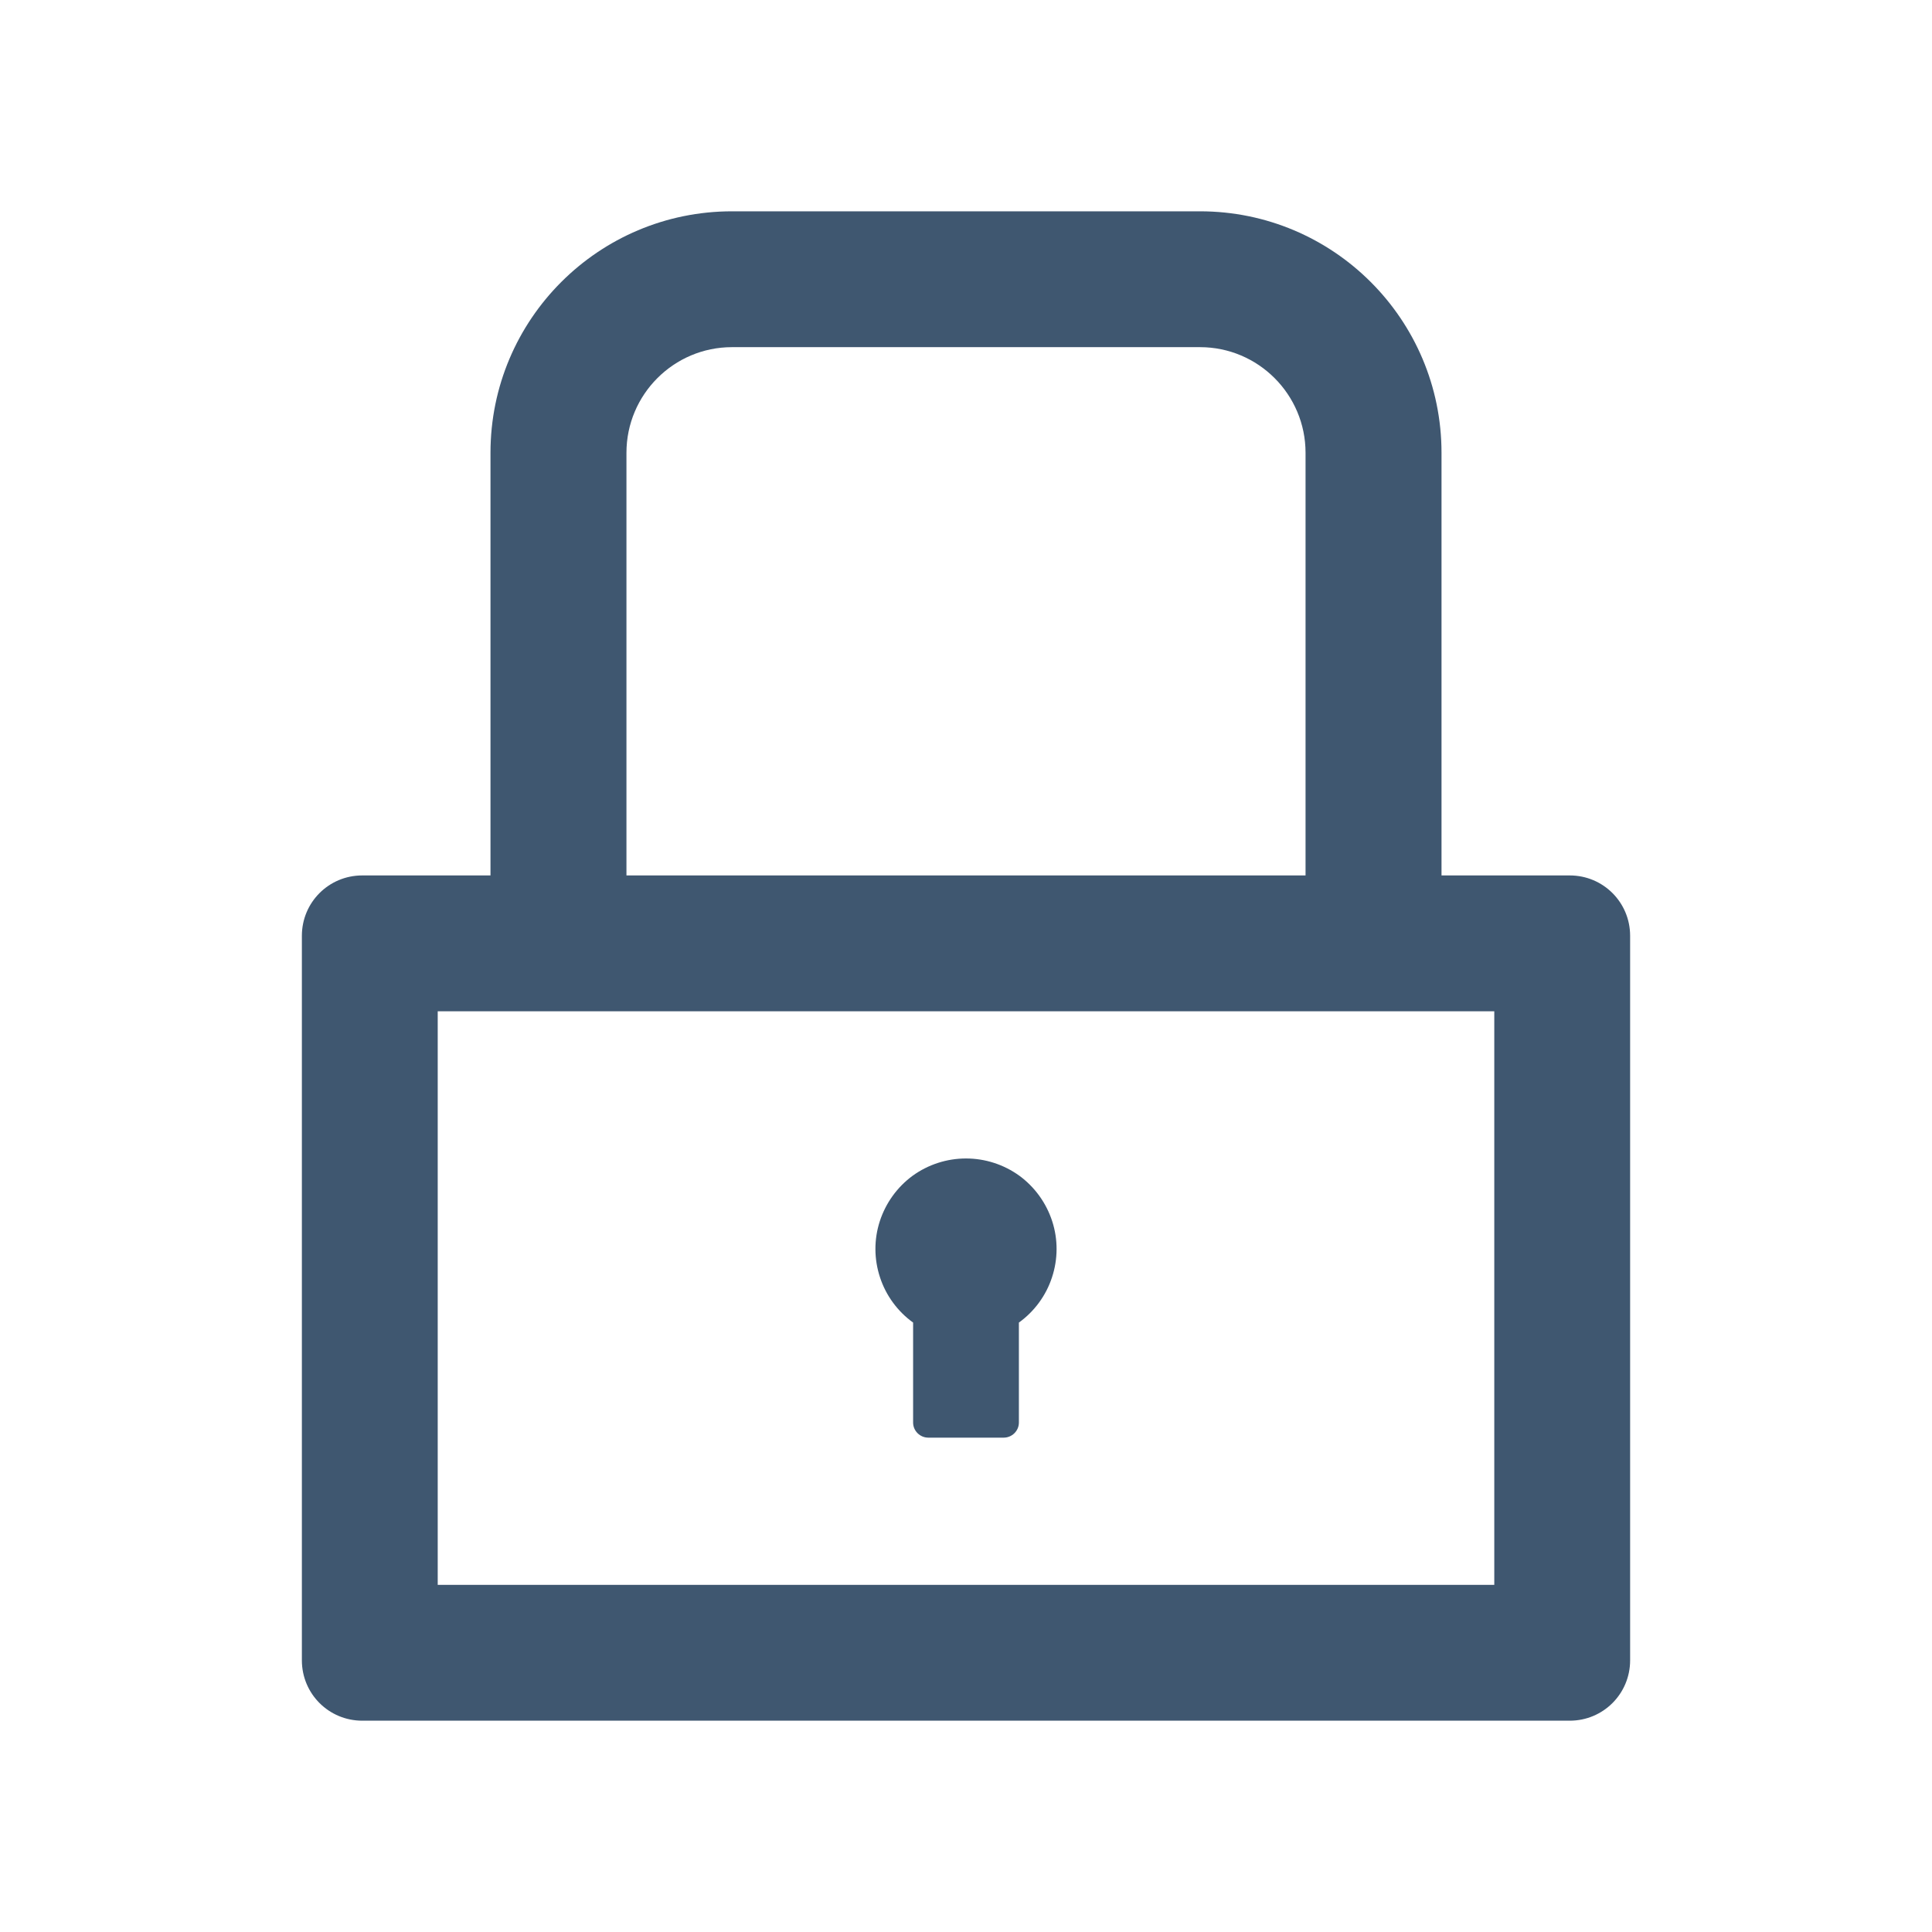
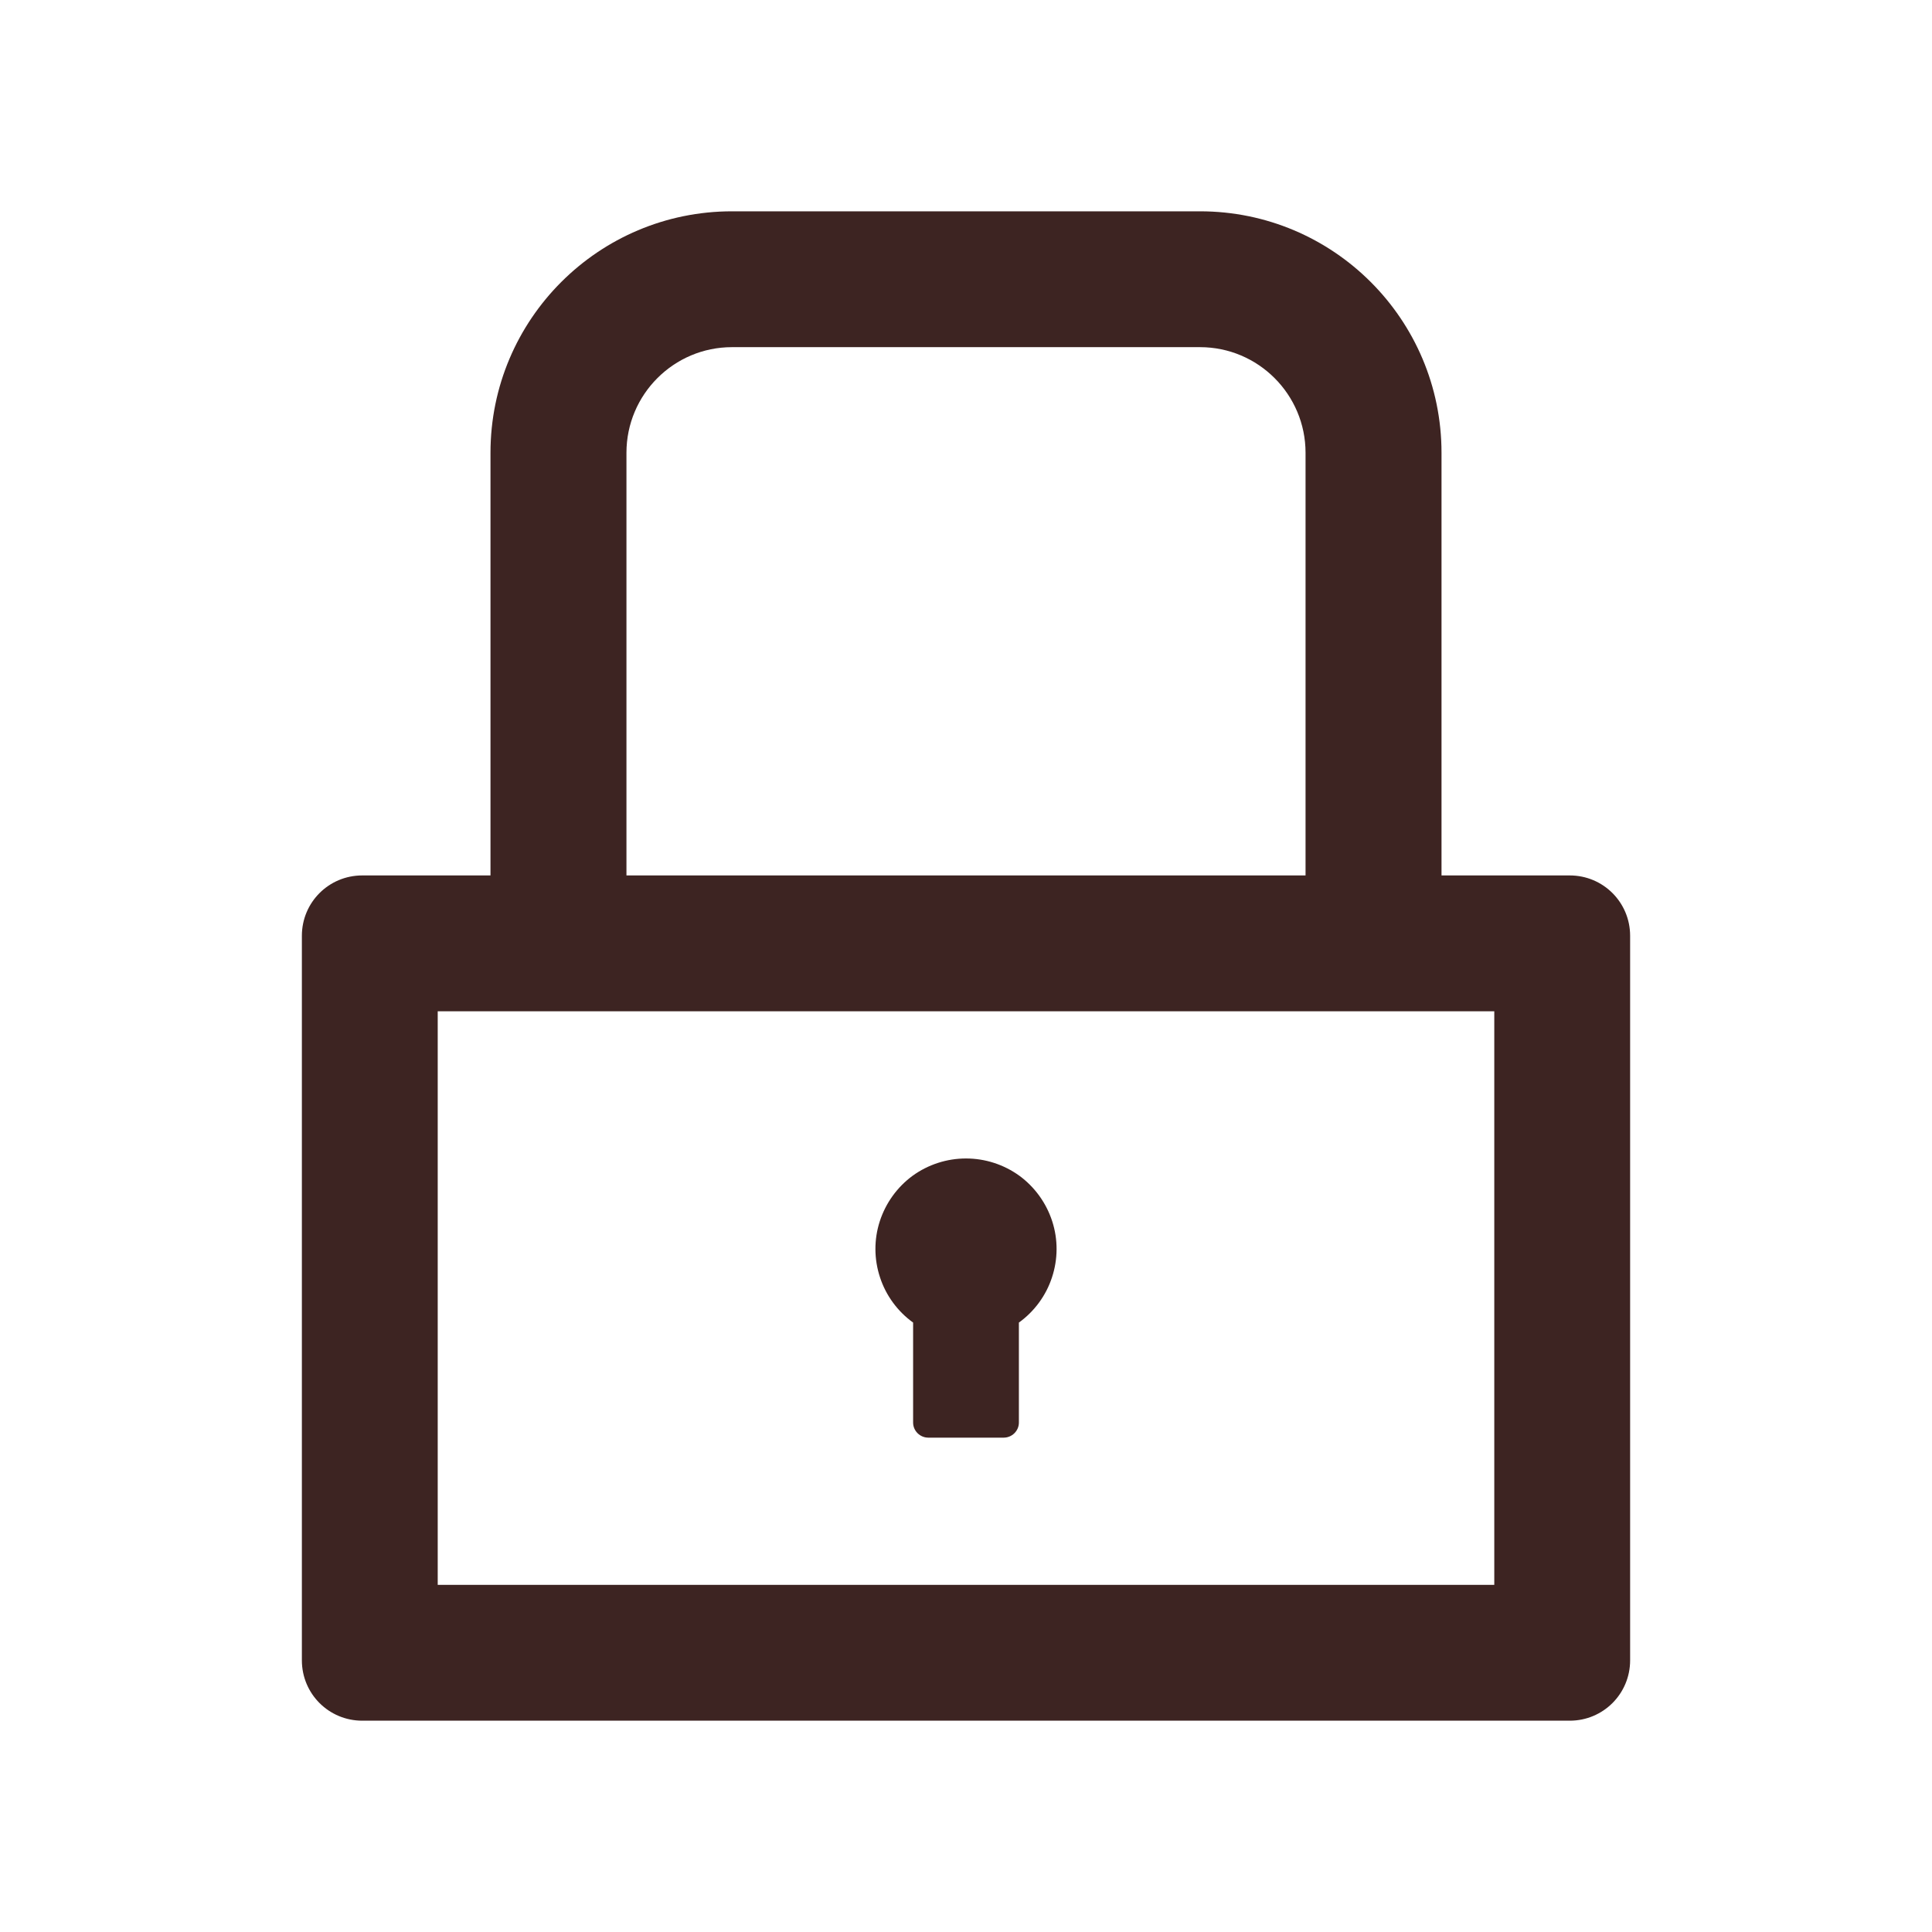
<svg xmlns="http://www.w3.org/2000/svg" width="16" height="16" viewBox="0 0 16 16" fill="none">
-   <path d="M13 7.25H11.938V3.75C11.938 2.645 11.042 1.75 9.938 1.75H6.062C4.958 1.75 4.062 2.645 4.062 3.75V7.25H3C2.723 7.25 2.5 7.473 2.5 7.75V13.75C2.5 14.027 2.723 14.25 3 14.25H13C13.277 14.25 13.5 14.027 13.5 13.75V7.75C13.5 7.473 13.277 7.25 13 7.25ZM5.188 3.75C5.188 3.267 5.58 2.875 6.062 2.875H9.938C10.42 2.875 10.812 3.267 10.812 3.75V7.25H5.188V3.75ZM12.375 13.125H3.625V8.375H12.375V13.125ZM7.562 10.953V11.781C7.562 11.85 7.619 11.906 7.688 11.906H8.312C8.381 11.906 8.438 11.85 8.438 11.781V10.953C8.566 10.861 8.663 10.729 8.712 10.579C8.762 10.428 8.763 10.265 8.714 10.114C8.665 9.963 8.57 9.831 8.442 9.737C8.313 9.644 8.159 9.594 8 9.594C7.841 9.594 7.687 9.644 7.558 9.737C7.43 9.831 7.335 9.963 7.286 10.114C7.237 10.265 7.238 10.428 7.288 10.579C7.337 10.729 7.434 10.861 7.562 10.953Z" fill="#3F5770" />
+   <path d="M13 7.25H11.938V3.75C11.938 2.645 11.042 1.75 9.938 1.75H6.062C4.958 1.75 4.062 2.645 4.062 3.75V7.25H3C2.723 7.25 2.5 7.473 2.5 7.75V13.75C2.5 14.027 2.723 14.25 3 14.25H13C13.277 14.25 13.5 14.027 13.5 13.75V7.75C13.5 7.473 13.277 7.25 13 7.25ZM5.188 3.75C5.188 3.267 5.58 2.875 6.062 2.875H9.938C10.42 2.875 10.812 3.267 10.812 3.75V7.25H5.188V3.75ZM12.375 13.125H3.625V8.375H12.375V13.125ZM7.562 10.953V11.781C7.562 11.85 7.619 11.906 7.688 11.906H8.312C8.381 11.906 8.438 11.85 8.438 11.781V10.953C8.566 10.861 8.663 10.729 8.712 10.579C8.762 10.428 8.763 10.265 8.714 10.114C8.665 9.963 8.57 9.831 8.442 9.737C8.313 9.644 8.159 9.594 8 9.594C7.841 9.594 7.687 9.644 7.558 9.737C7.43 9.831 7.335 9.963 7.286 10.114C7.237 10.265 7.238 10.428 7.288 10.579C7.337 10.729 7.434 10.861 7.562 10.953Z" fill="#3D2422" />
</svg>
